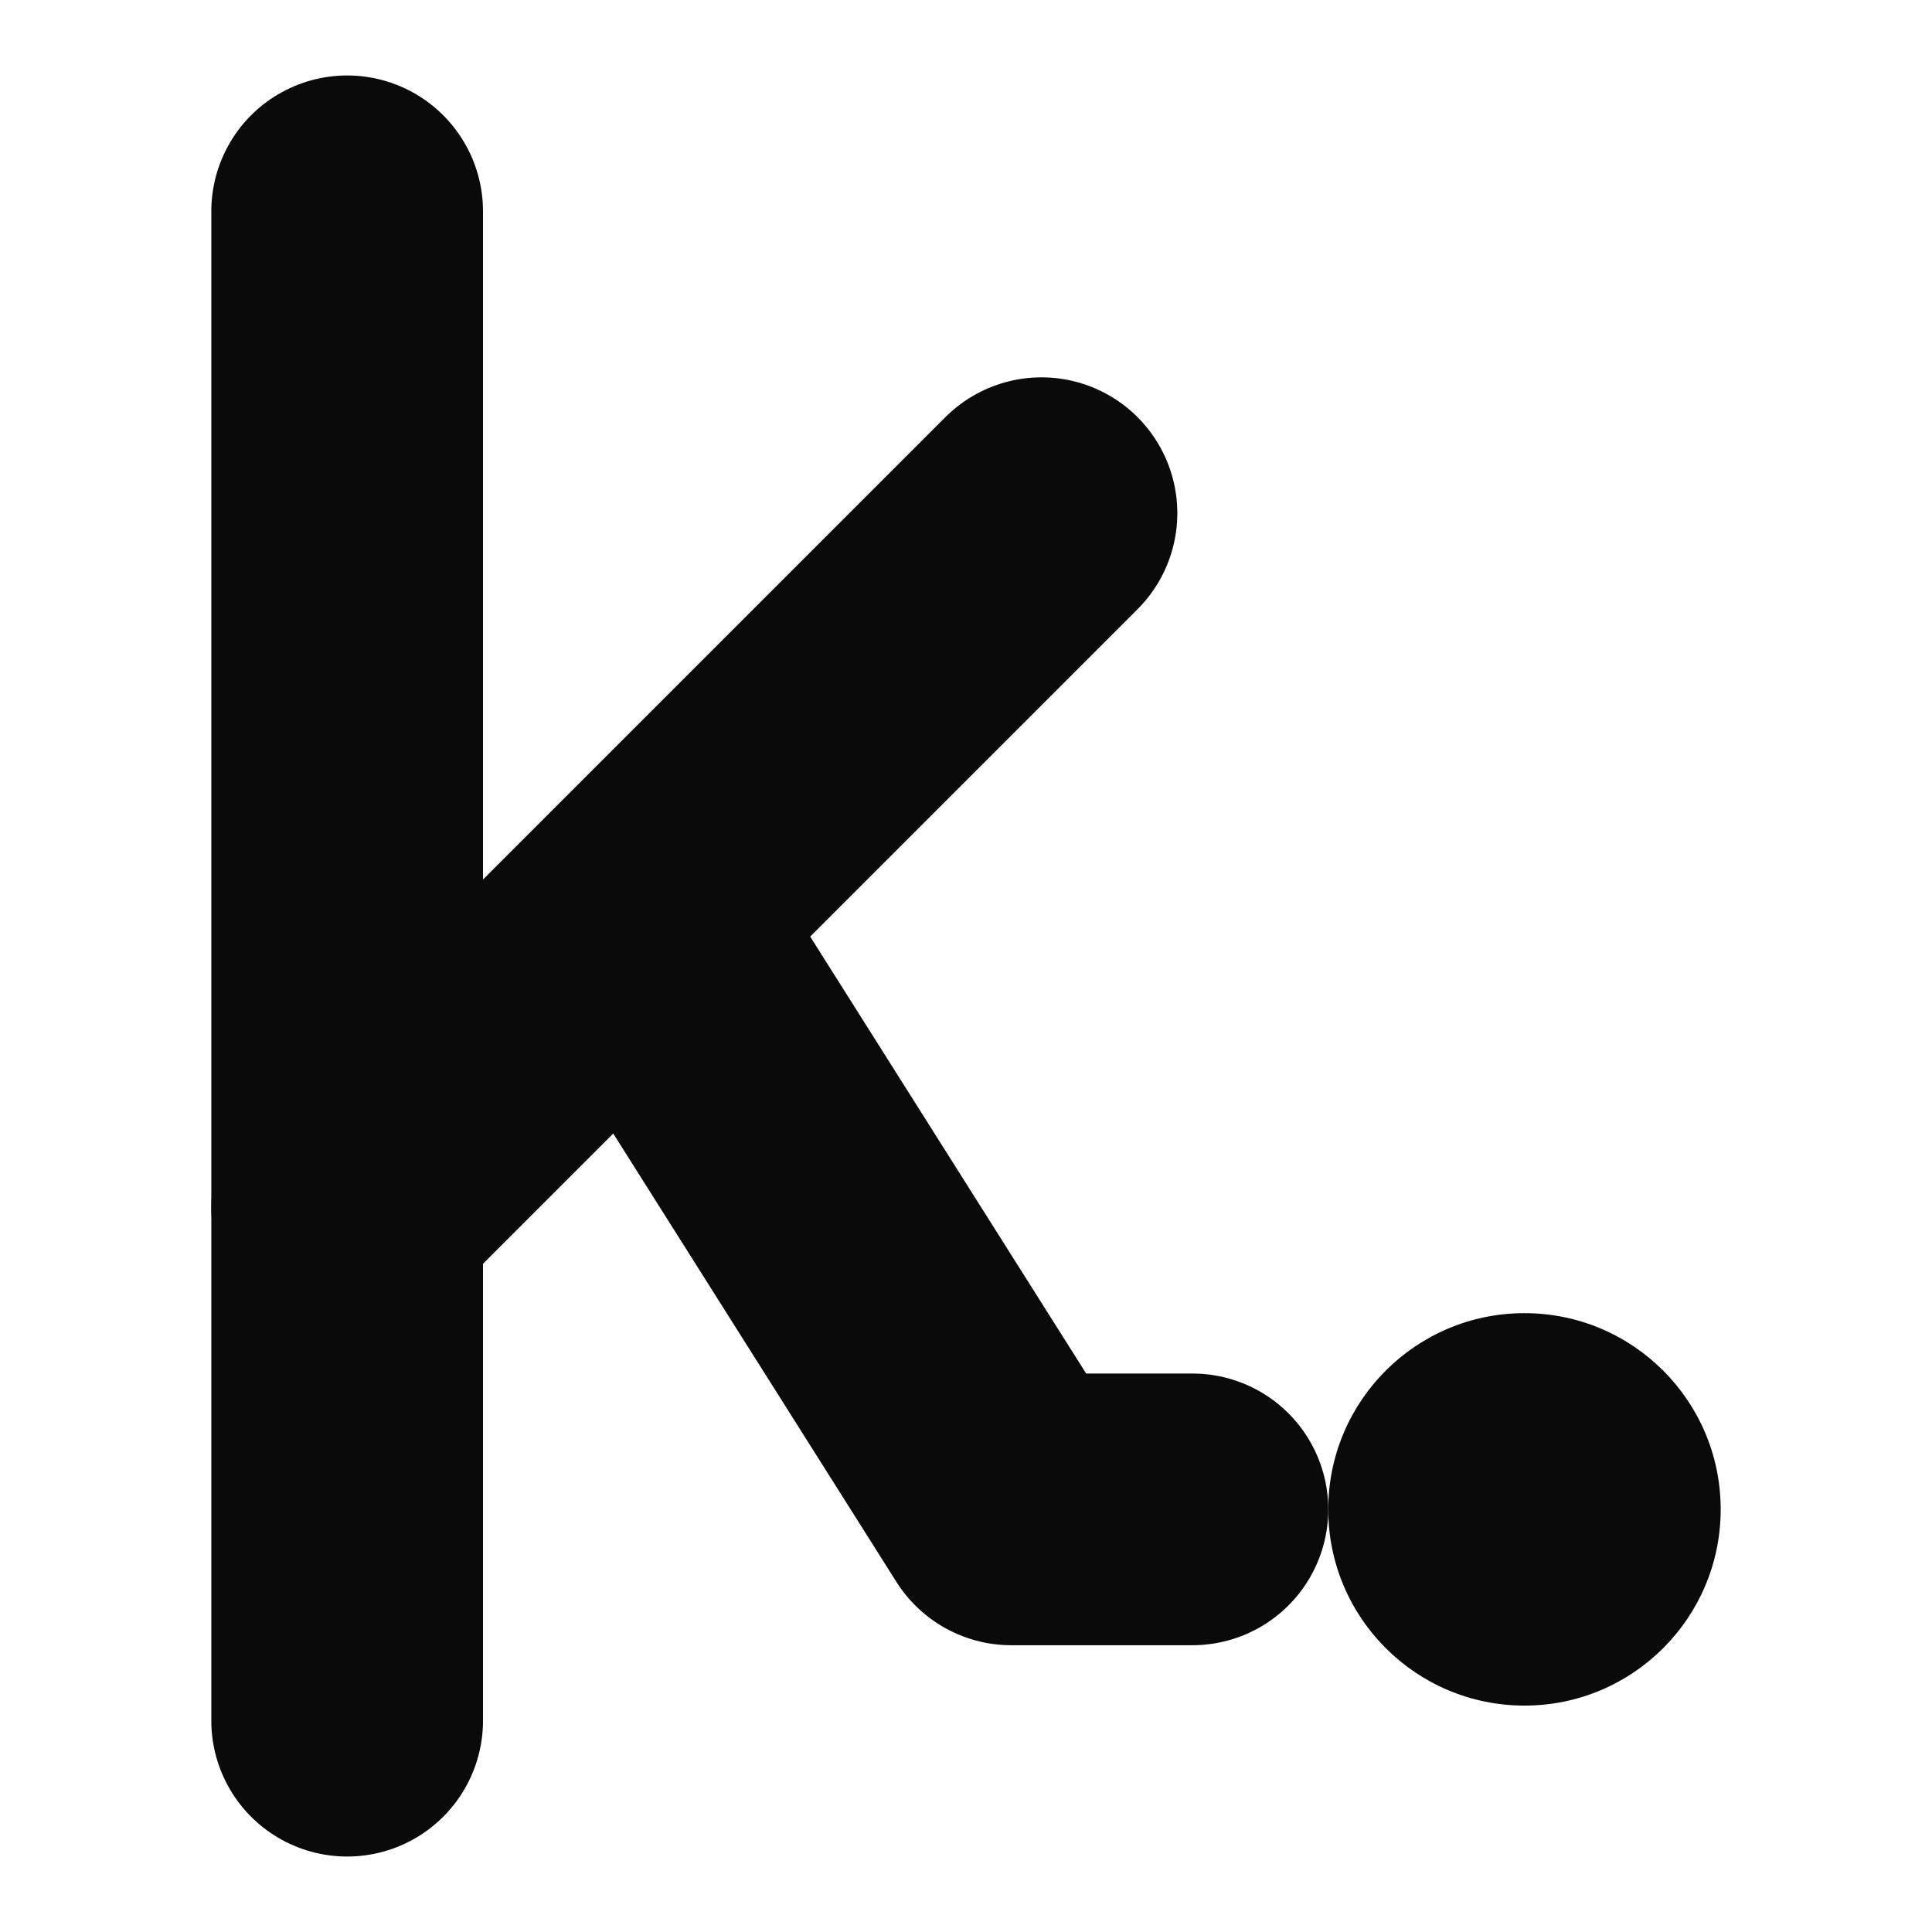
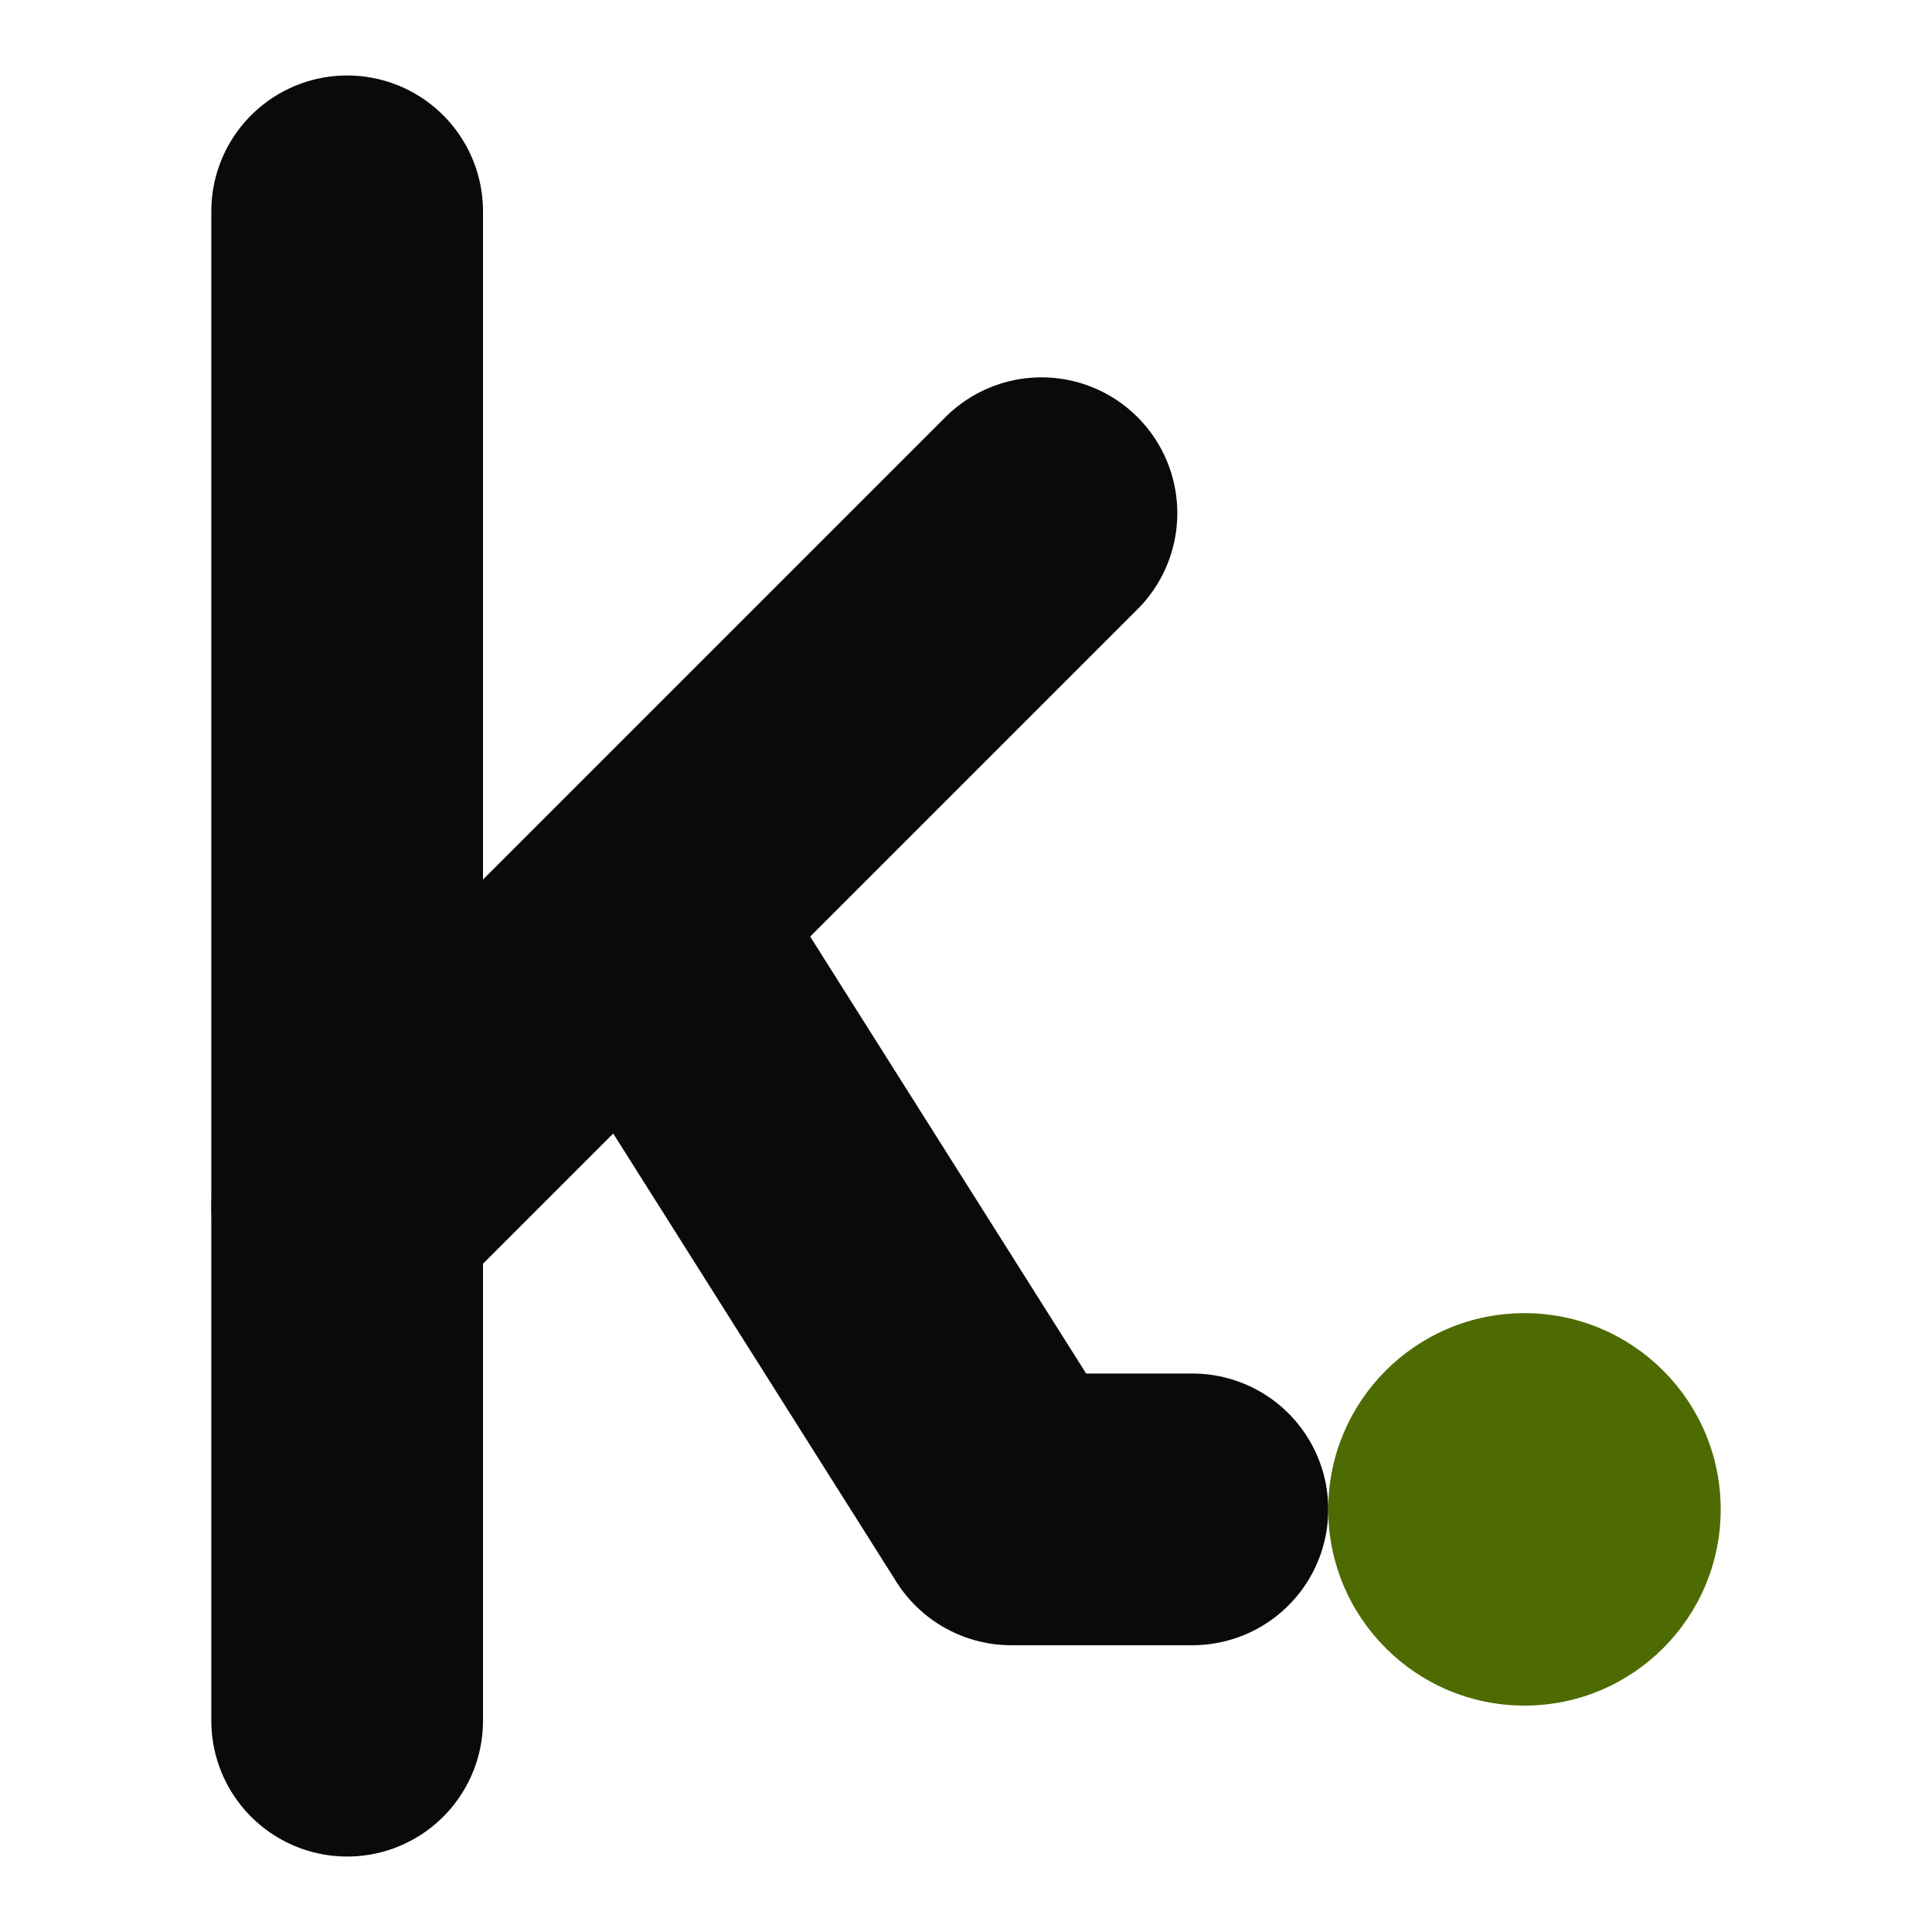
<svg xmlns="http://www.w3.org/2000/svg" width="128" height="128" viewBox="0 0 128 128">
-   <style>g{stroke:#0a0a0a}circle{fill:#0a0a0a}@media (prefers-color-scheme:dark){g{stroke:#fafafa}circle{fill:#c8f031}}</style>
+   <style>g{stroke:#0a0a0a}circle{fill:#4d6b00}@media (prefers-color-scheme:dark){g{stroke:#fafafa}circle{fill:#c8f031}}</style>
  <g fill="none" stroke-linecap="round" stroke-linejoin="round" stroke-width="18" transform="translate(-7 0)">
    <path d="M30 14V114" />
    <path d="M30 80L76 34" />
    <path d="M50 62L74 100H86" />
    <circle cx="108" cy="100" r="13" stroke="none" />
  </g>
</svg>
